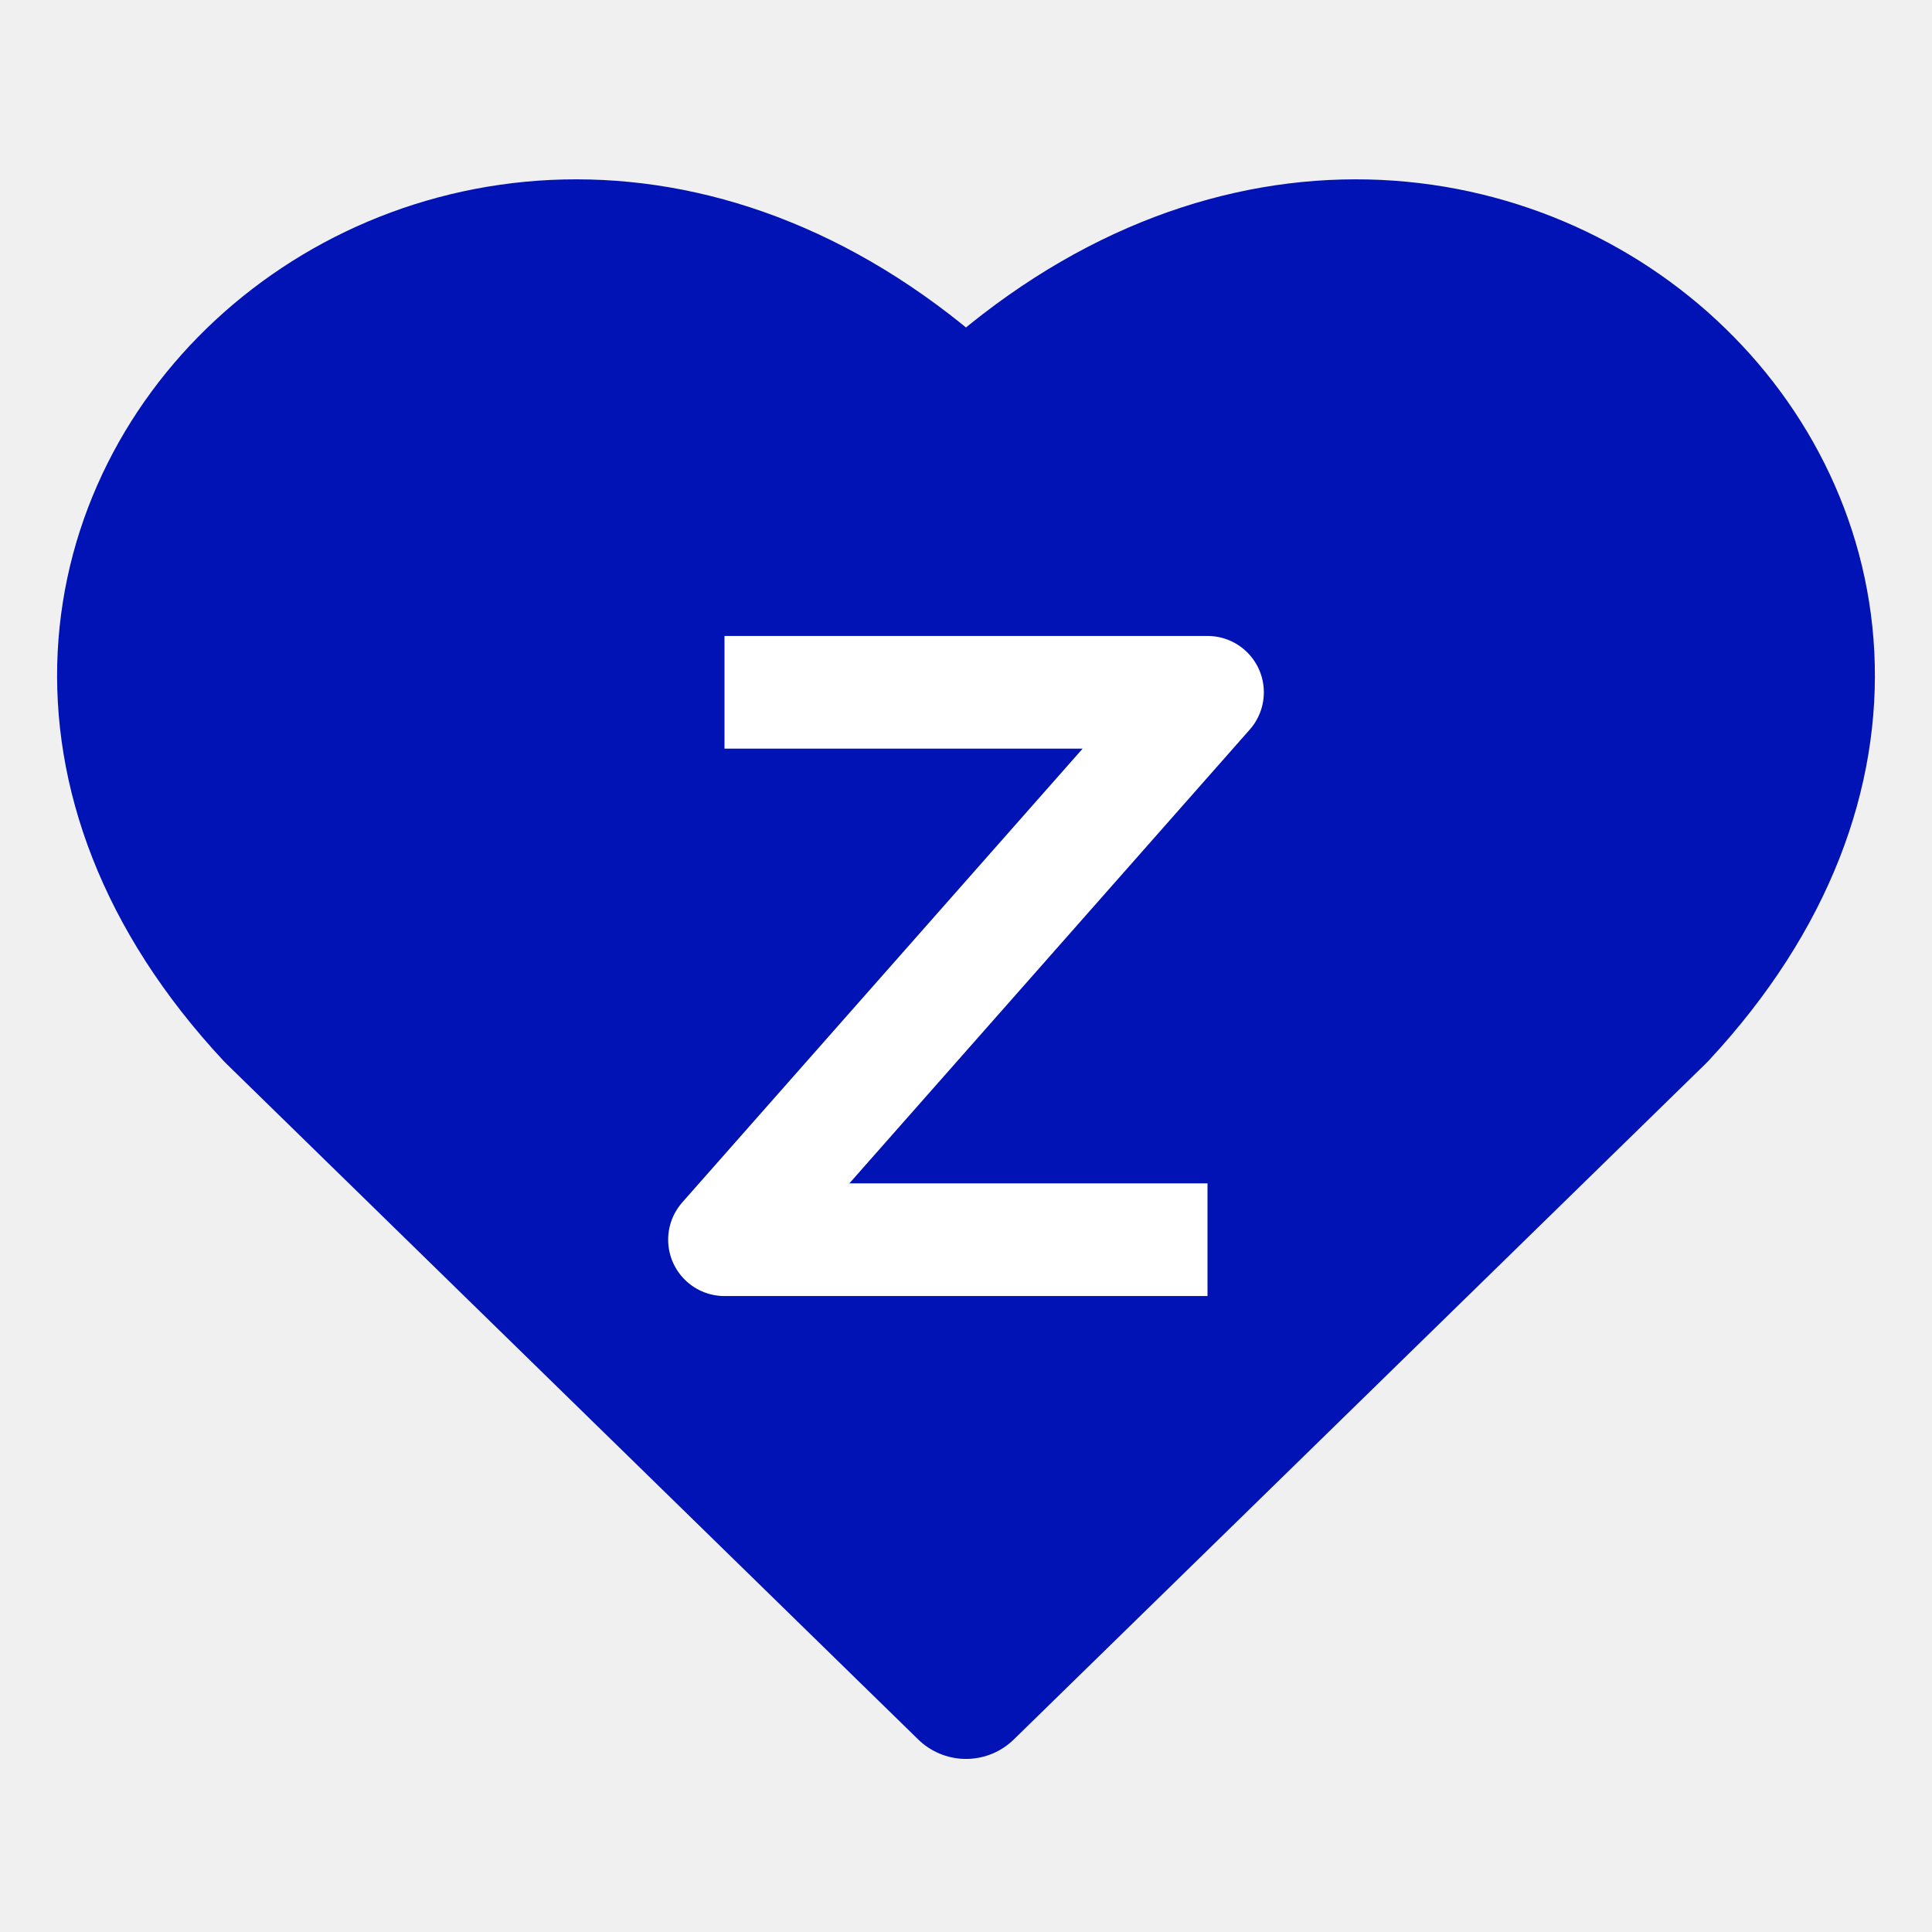
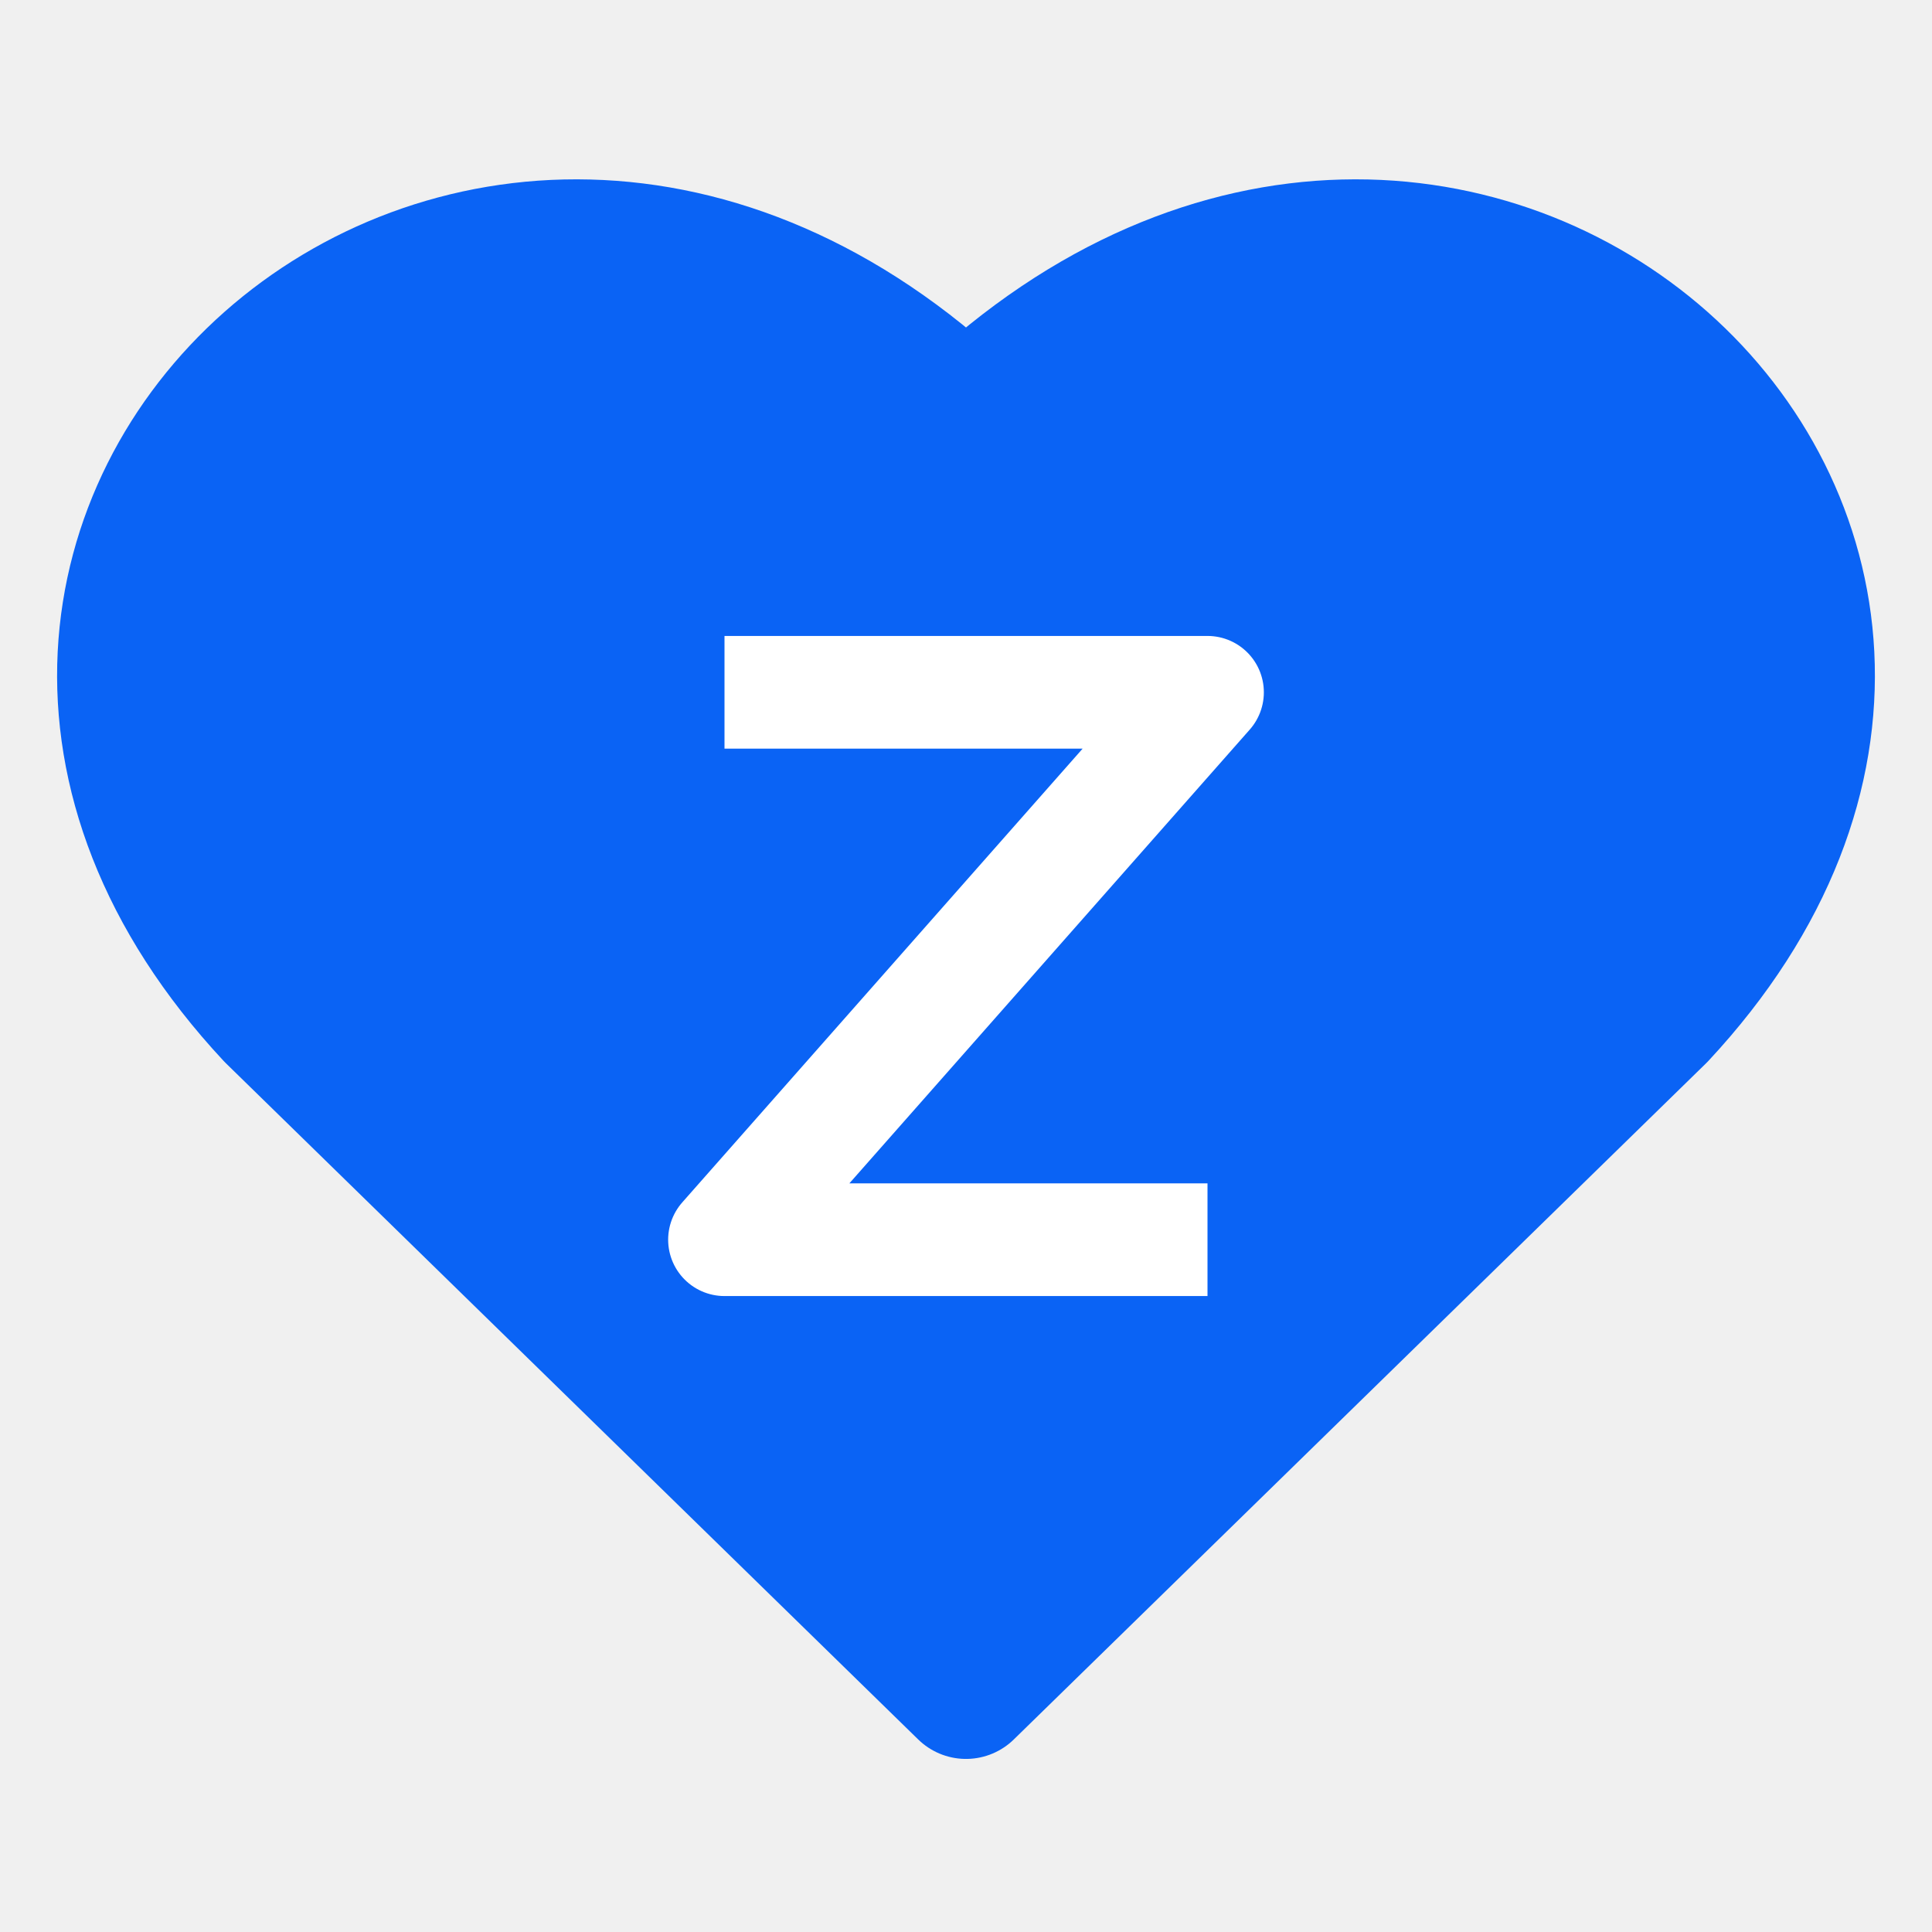
<svg xmlns="http://www.w3.org/2000/svg" viewBox="0 0 24 24">
-   <path d="M12 21 3.4 12.6C-2.1 6.7 5.9-.6 12 5.2 18.1-.6 26.1 6.7 20.6 12.6Z" fill="#0113B5" stroke="#0113B5" stroke-width="1.7" stroke-linejoin="round" />
+   <path d="M12 21 3.4 12.6C-2.1 6.7 5.9-.6 12 5.2 18.1-.6 26.1 6.7 20.6 12.6Z" fill="#0A63F5" stroke="#0A63F5" stroke-width="1.7" stroke-linejoin="round" />
  <path d="M9 8.6h6l-6 6.8h6" fill="none" stroke="#fff" stroke-width="1.4" stroke-linejoin="round" />
</svg>
